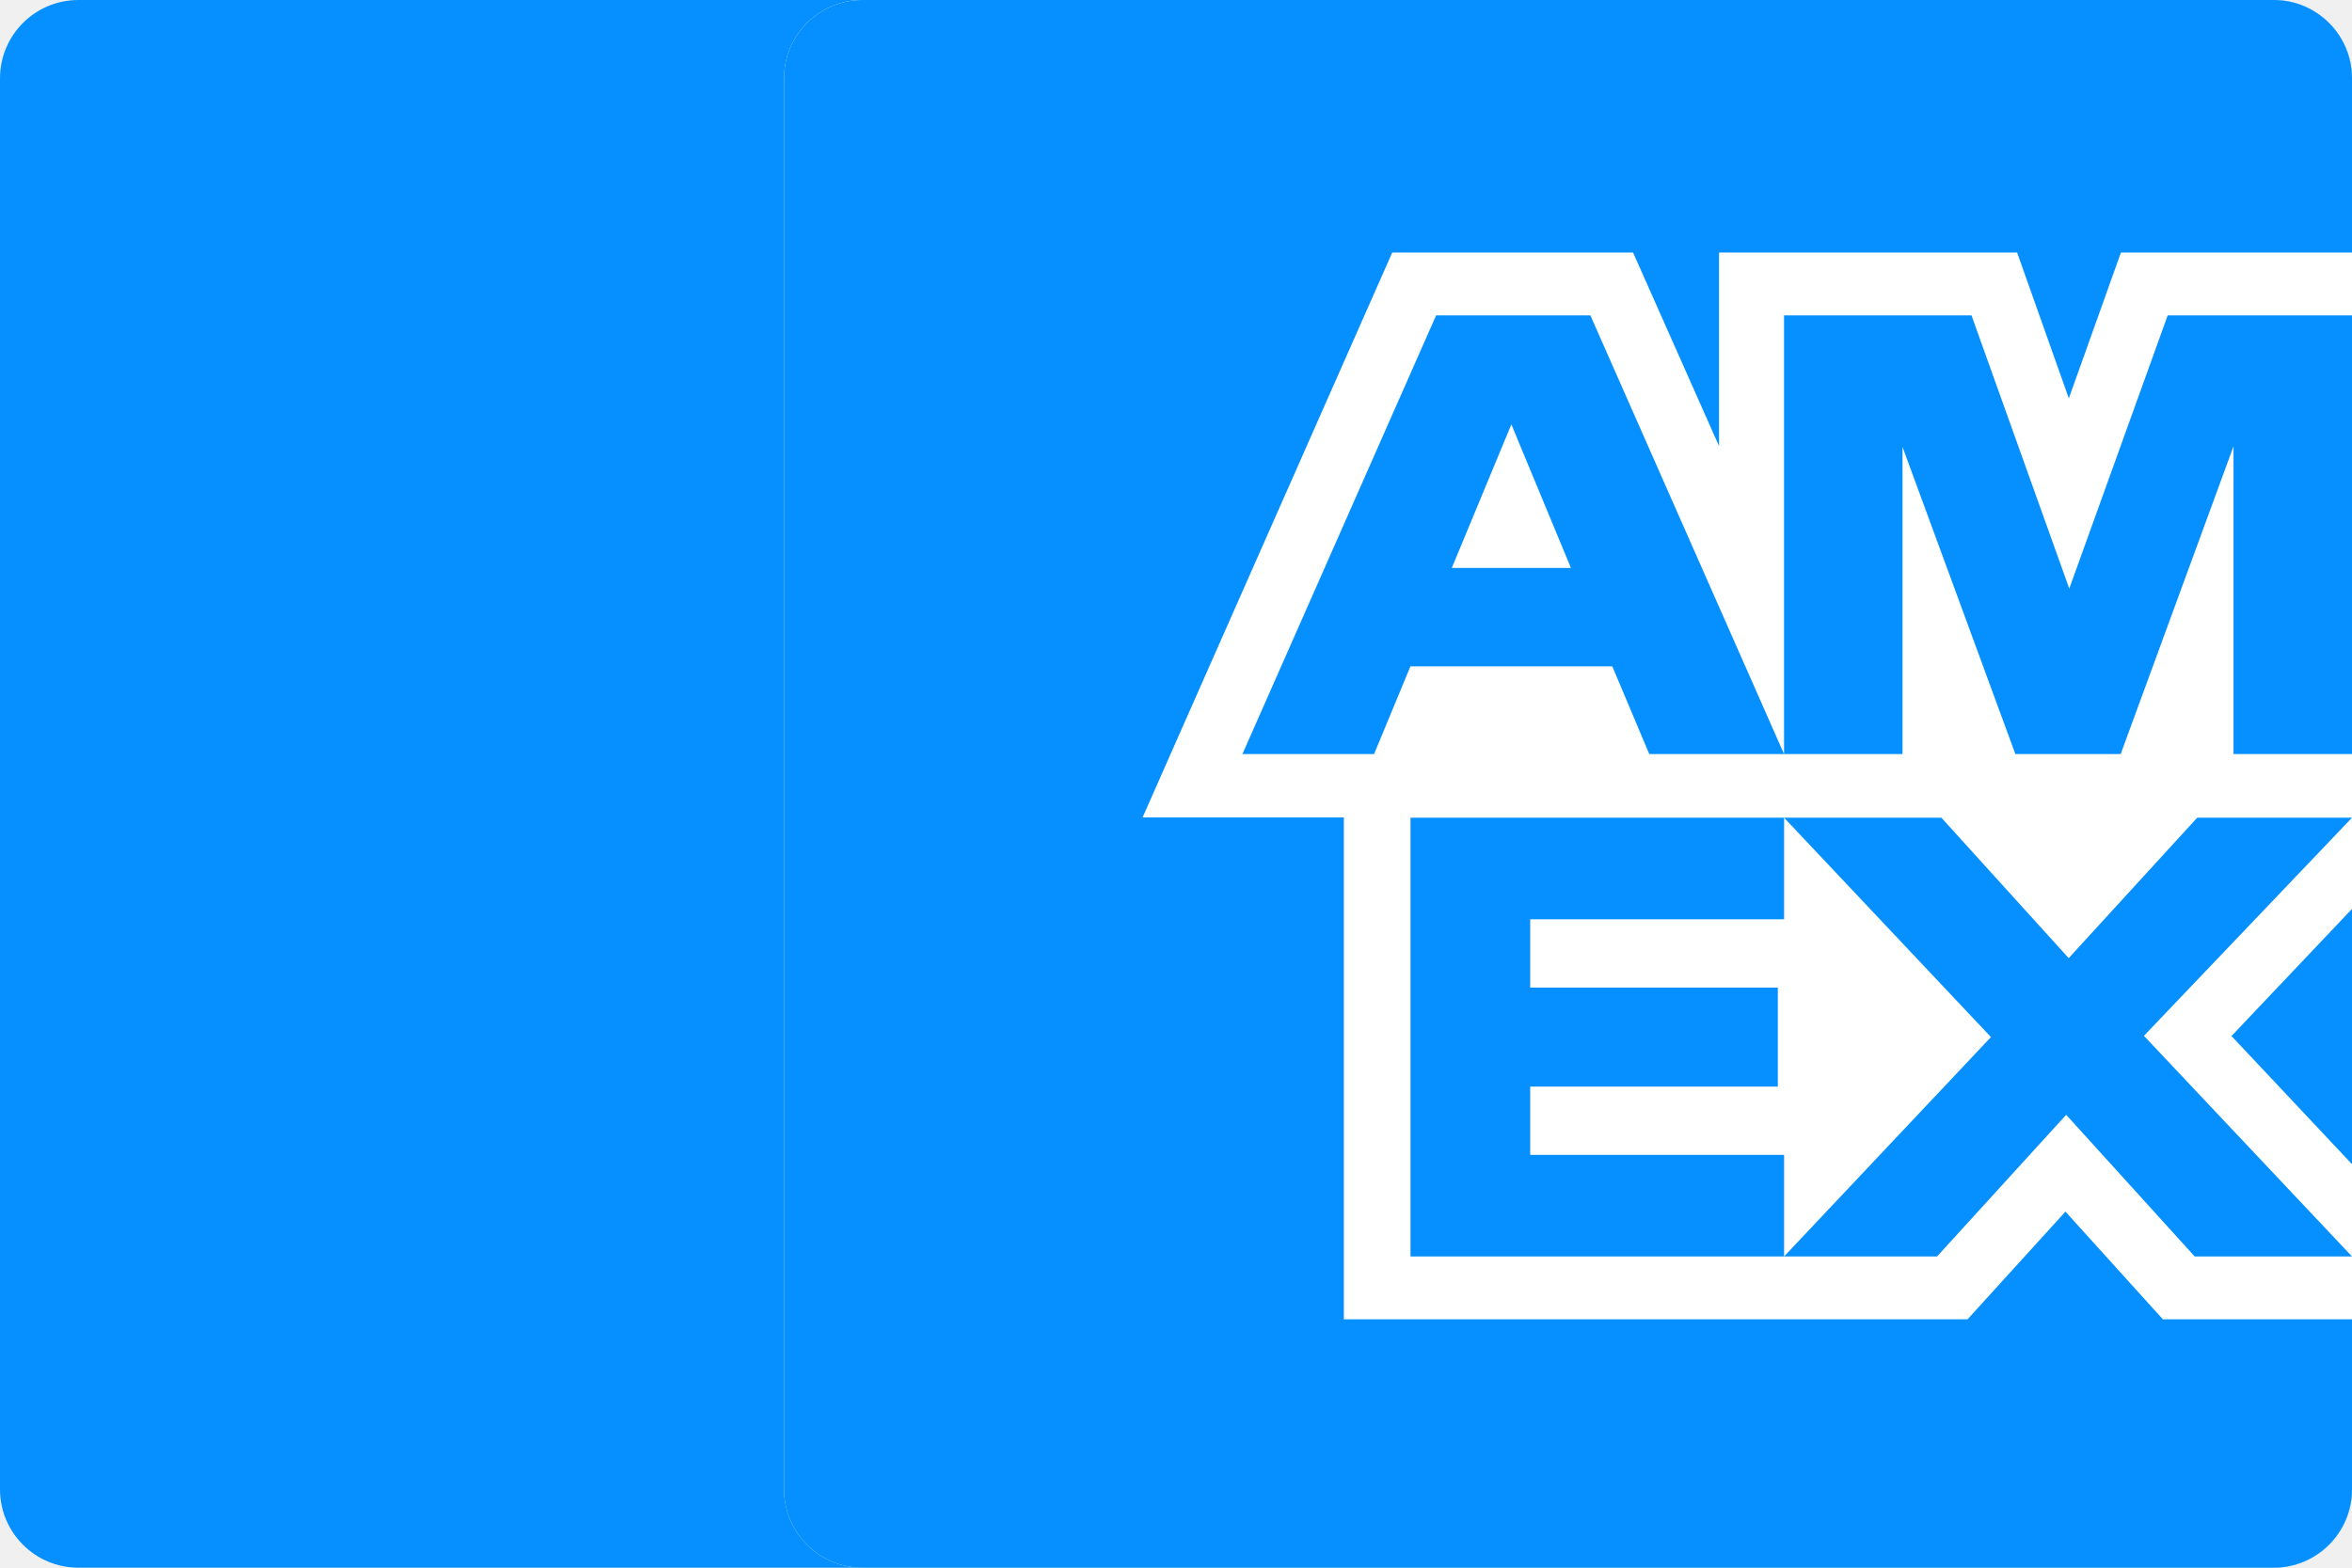
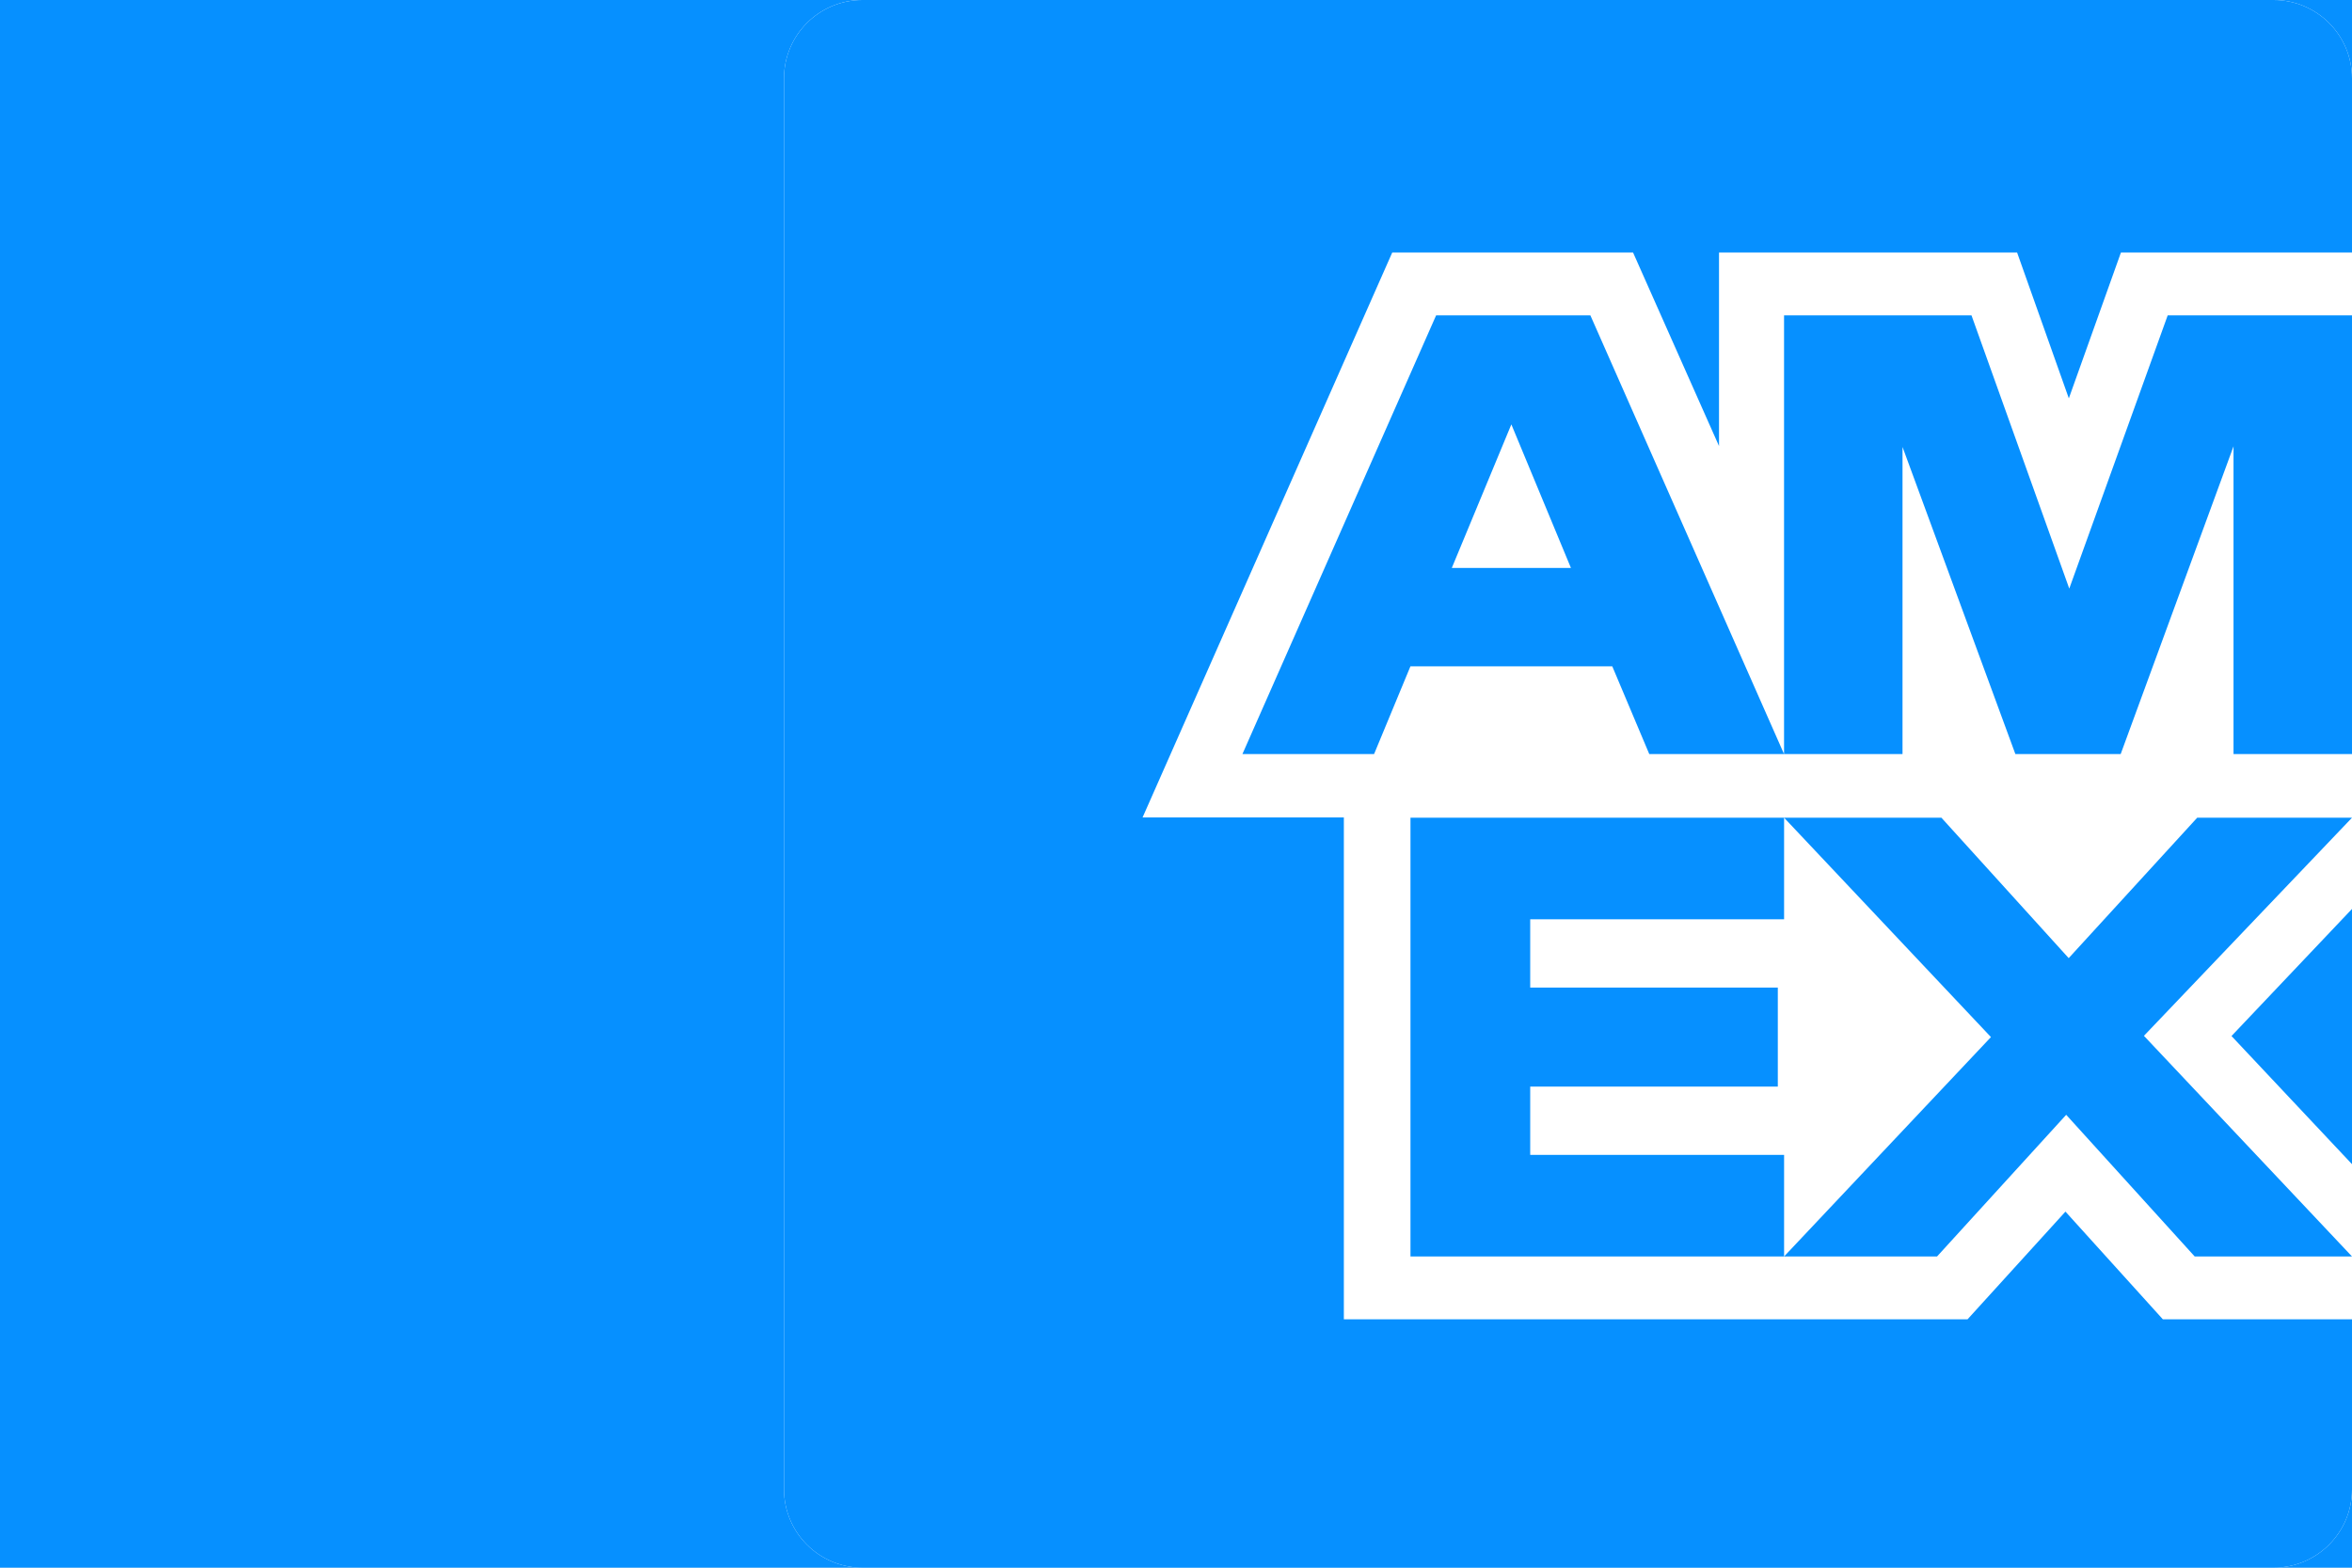
<svg xmlns="http://www.w3.org/2000/svg" width="120" height="80" viewBox="0 0 120 80" fill="none">
-   <rect width="120" height="80" rx="4" fill="#0690FF" />
+   <rect width="120" height="80" fill="#0690FF" />
  <g clip-path="url(#clip0_703_18)">
    <rect x="40" width="80" height="80" rx="4" fill="white" />
    <path d="M120 80V67.324H110.349L105.38 61.829L100.386 67.324H68.564V41.716H58.294L71.033 12.885H83.319L87.705 22.762V12.885H102.913L105.553 20.328L108.211 12.885H120V0H40V80H120ZM111.974 64.118H120L109.384 52.859L120 41.729H112.102L105.546 48.894L99.052 41.729H91.025L101.579 52.923L91.025 64.118H98.829L105.418 56.889L111.974 64.118ZM113.852 52.869L120 59.409V46.383L113.852 52.869ZM78.072 58.936V55.45H90.705V50.397H78.072V46.911H91.025L91.025 41.729H71.963V64.118H91.025L91.025 58.936H78.072ZM113.955 38.48H120V16.092H110.597L105.575 30.036L100.586 16.092H91.023V38.48H97.067V22.808L102.825 38.48H108.198L113.955 22.776V38.48ZM84.146 38.48H91.023L81.141 16.092H73.272L63.389 38.48H70.106L71.961 34.003H82.259L84.146 38.48ZM80.149 28.981H74.072L77.11 21.657L80.149 28.981Z" fill="#0690FF" />
  </g>
  <defs>
    <clipPath id="clip0_703_18">
      <rect x="40" width="80" height="80" rx="4" fill="white" />
    </clipPath>
  </defs>
</svg>
